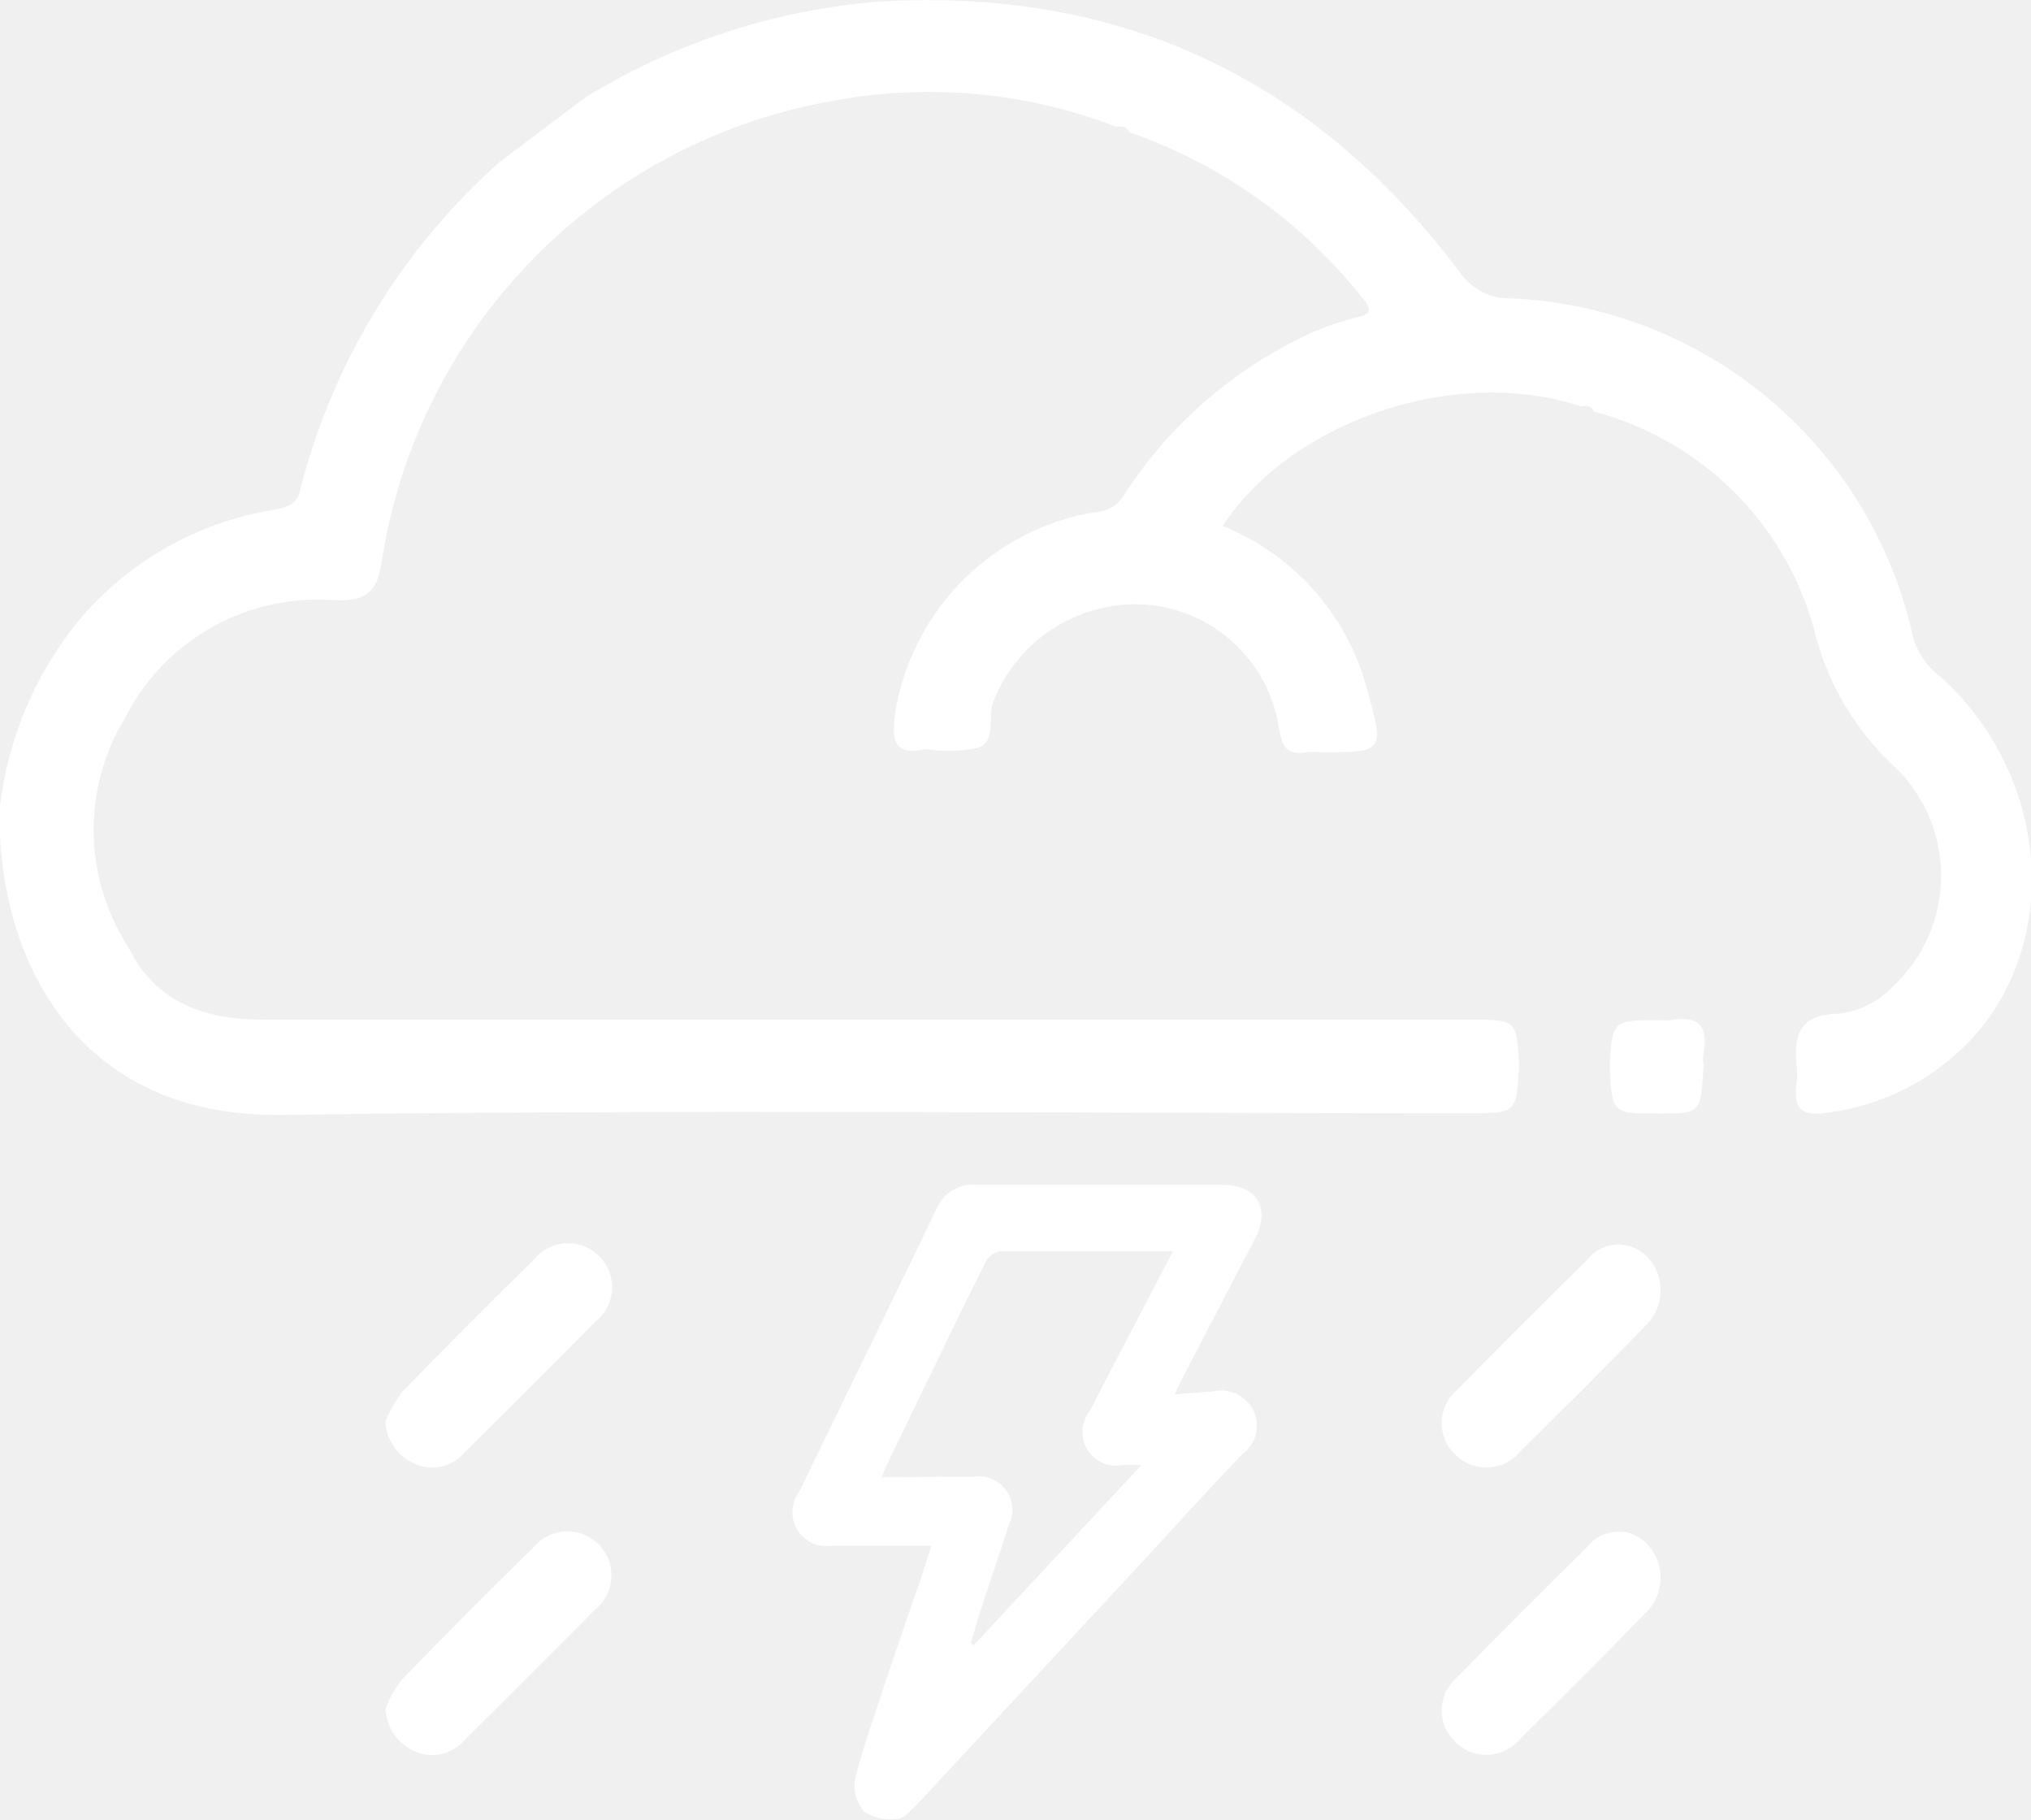
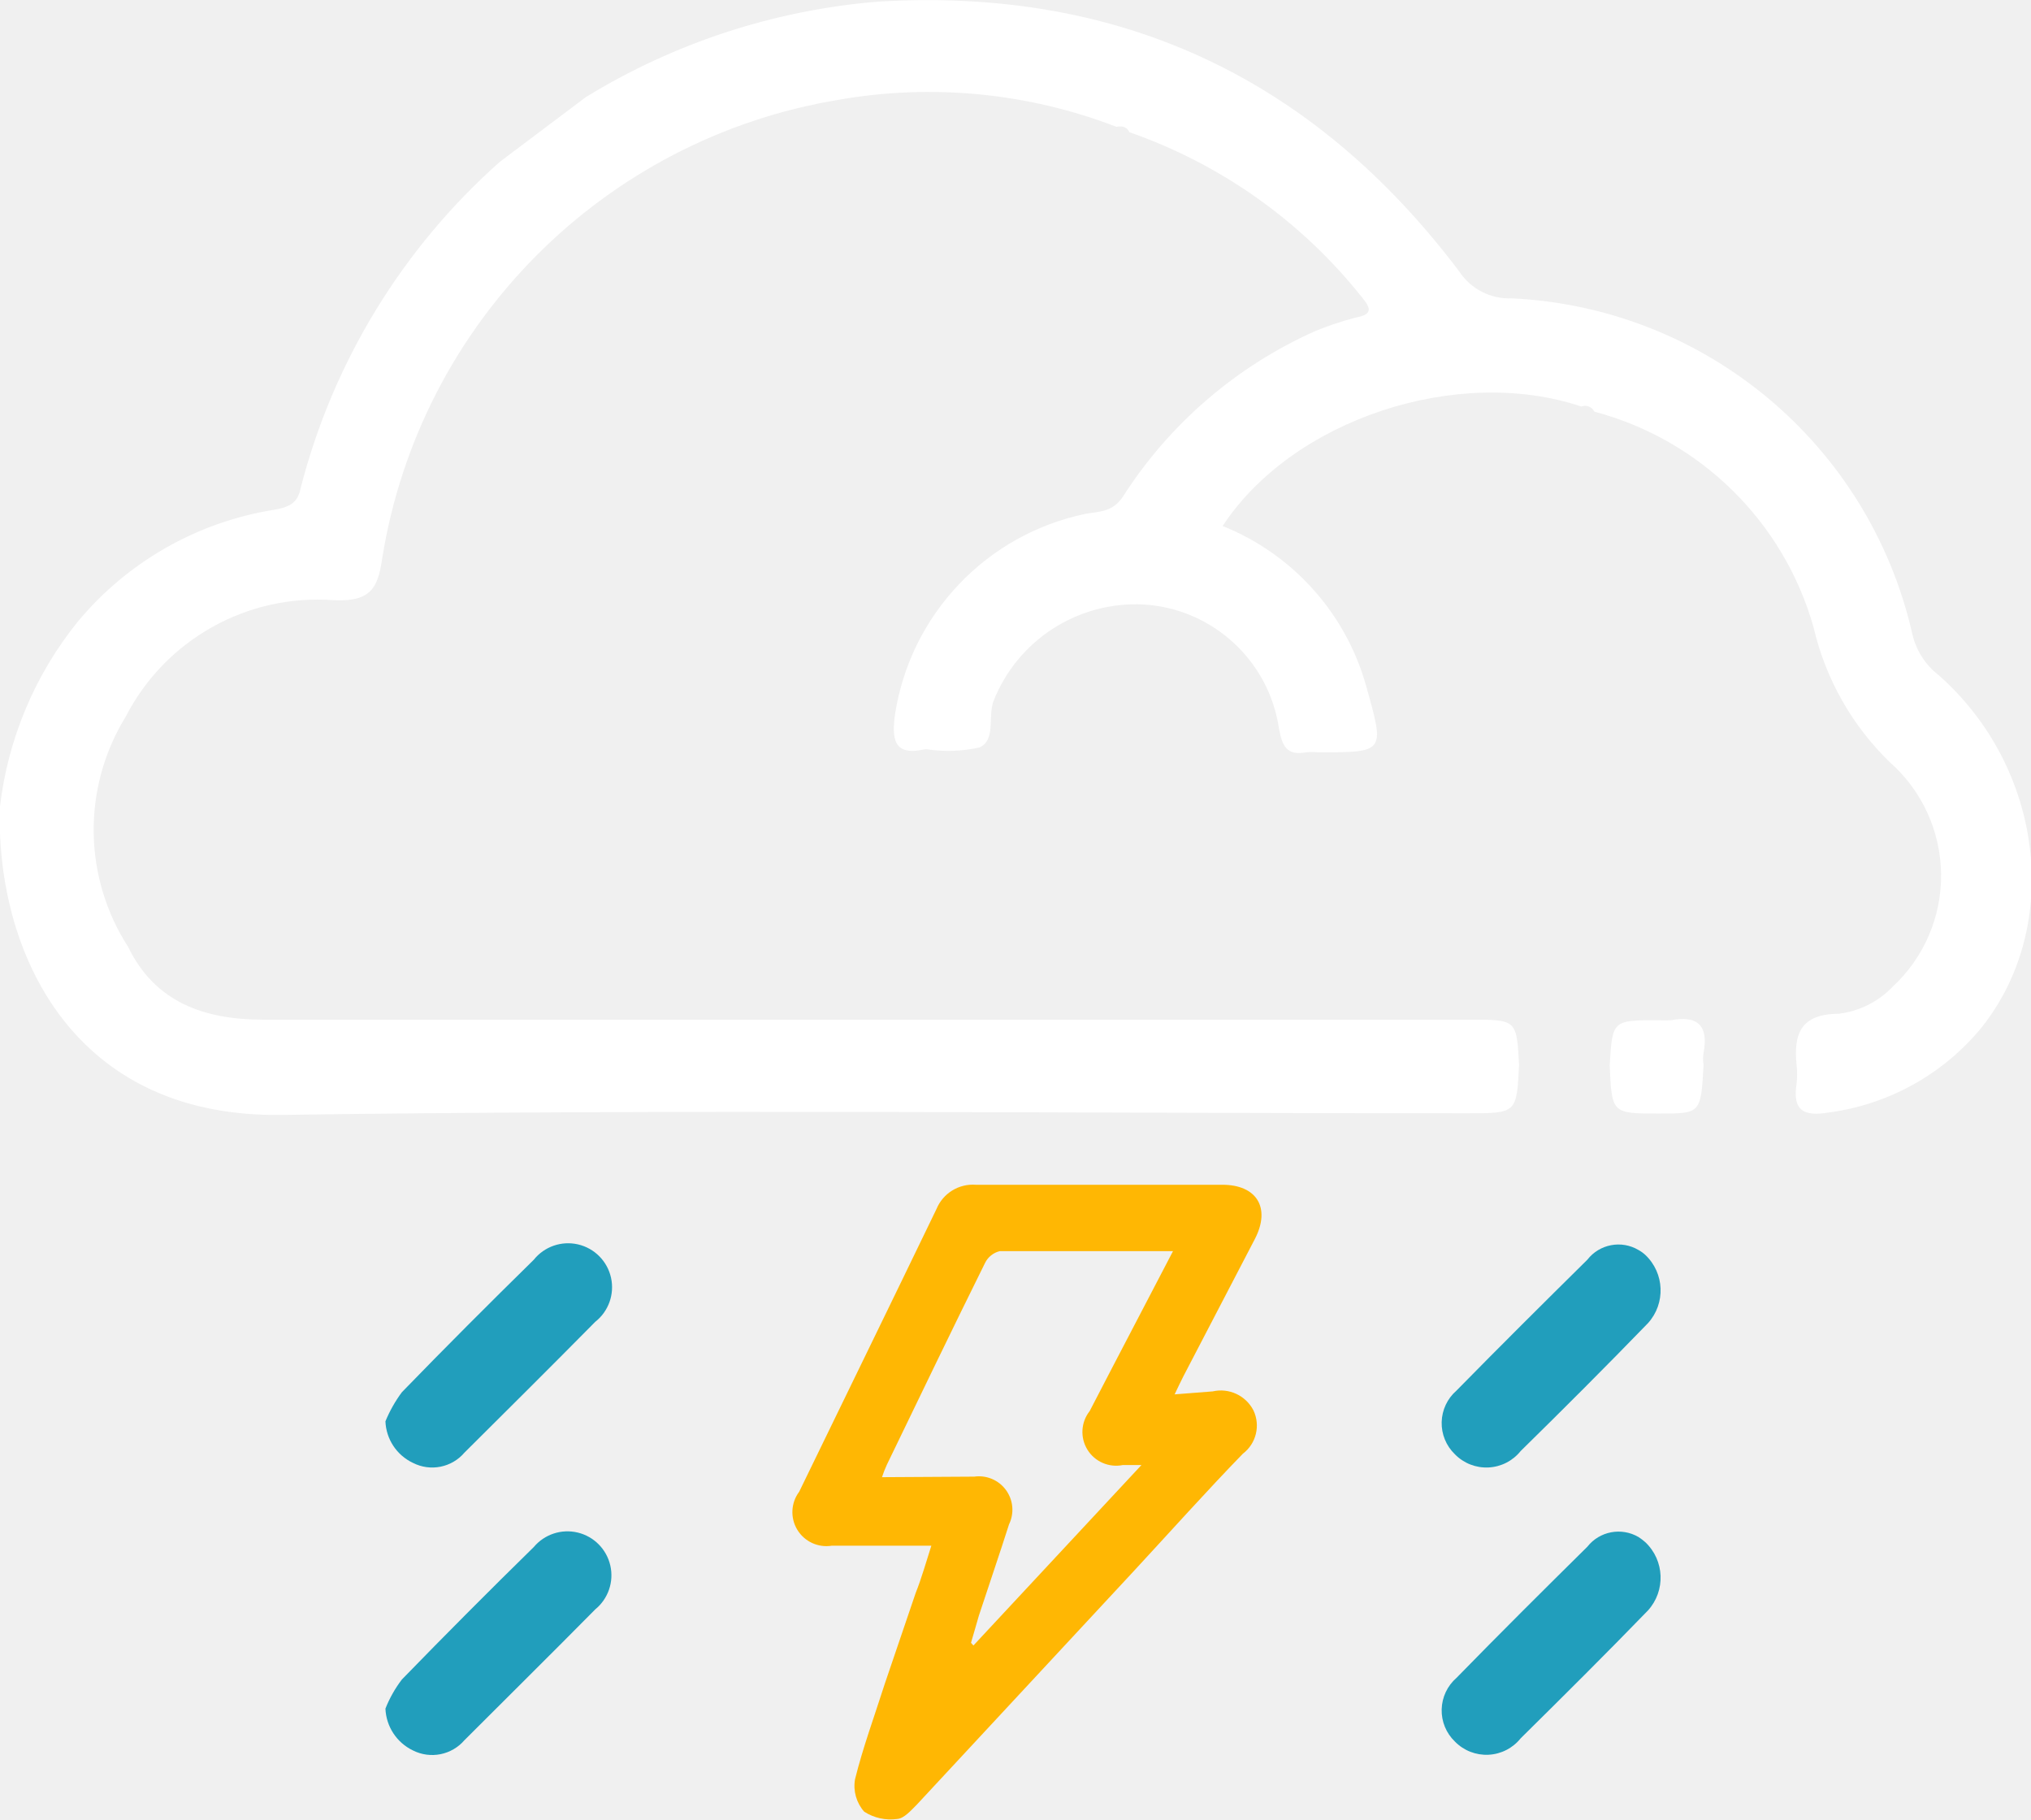
<svg xmlns="http://www.w3.org/2000/svg" viewBox="0 0 75.3 67.44">
  <defs>
    <style>.cls-1{fill:#FFFFFF;}.cls-2{fill:#FFFFFF;}</style>
  </defs>
  <g id="Layer_2" data-name="Layer 2">
    <g id="Layer_1-2" data-name="Layer 1">
-       <path fill="#FFFFFF" d="M34,66.89l8-8.61h0c1.39-1.5,2.73-3,4.08-4.39a1.31,1.31,0,0,0,.39-1.61,1.36,1.36,0,0,0-1.51-.7l-1.41.11c.14-.29.23-.49.33-.68l2.65-5.09c.59-1.15.06-2-1.21-2-3.05,0-6.1,0-9.14,0a1.46,1.46,0,0,0-1.46.9c-1.69,3.5-3.4,7-5.09,10.48a1.26,1.26,0,0,0,1.21,2h3.69c-.2.62-.36,1.2-.58,1.75L32.81,62.4c-.4,1.25-.82,2.39-1.11,3.56a1.44,1.44,0,0,0,.34,1.2,1.8,1.8,0,0,0,1.23.27C33.52,67.41,33.78,67.11,34,66.89Zm-1.3-12.13a4.45,4.45,0,0,1,.18-.46c1.21-2.5,2.41-5,3.64-7.48a.82.82,0,0,1,.55-.44c2.09,0,4.19,0,6.42,0l-2.27,4.35-.82,1.58a1.25,1.25,0,0,0,1.23,2c.18,0,.36,0,.69,0L36.09,61,36,60.9c.1-.33.19-.66.29-1,.37-1.13.76-2.26,1.12-3.39a1.24,1.24,0,0,0-1.29-1.77Z" />
-       <path fill="#FFFFFF" d="M61,46.52a1.81,1.81,0,0,1,.1,2.53h0c-1.55,1.6-3.13,3.18-4.72,4.74a1.63,1.63,0,0,1-2.44.12A1.6,1.6,0,0,1,54,51.55c1.6-1.63,3.22-3.24,4.85-4.85a1.46,1.46,0,0,1,1.9-.36A1.3,1.3,0,0,1,61,46.52Z" />
-       <path fill="#FFFFFF" d="M14.29,52.69a5,5,0,0,1,.61-1.08c1.61-1.66,3.24-3.29,4.89-4.91A1.63,1.63,0,1,1,22.07,49c-1.61,1.63-3.23,3.24-4.85,4.85a1.57,1.57,0,0,1-1.91.38A1.78,1.78,0,0,1,14.29,52.69Z" />
-       <path fill="#FFFFFF" d="M61,57.17a1.81,1.81,0,0,1,.1,2.53h0c-1.55,1.6-3.13,3.17-4.72,4.74a1.63,1.63,0,0,1-2.44.12A1.6,1.6,0,0,1,54,62.2c1.6-1.64,3.22-3.25,4.85-4.86a1.47,1.47,0,0,1,1.9-.36A2.11,2.11,0,0,1,61,57.17Z" />
-       <path fill="#FFFFFF" d="M14.29,63.34a4.52,4.52,0,0,1,.61-1.08q2.42-2.49,4.89-4.91a1.63,1.63,0,1,1,2.28,2.31c-1.61,1.63-3.23,3.23-4.85,4.85a1.58,1.58,0,0,1-1.91.38A1.8,1.8,0,0,1,14.29,63.34Z" />
+       <path fill="#FFB703" d="M34,66.89l8-8.61h0c1.39-1.5,2.73-3,4.08-4.39a1.31,1.31,0,0,0,.39-1.61,1.36,1.36,0,0,0-1.51-.7l-1.41.11c.14-.29.23-.49.33-.68l2.65-5.09c.59-1.15.06-2-1.21-2-3.05,0-6.1,0-9.14,0a1.46,1.46,0,0,0-1.46.9c-1.69,3.5-3.4,7-5.09,10.48a1.26,1.26,0,0,0,1.21,2h3.69c-.2.62-.36,1.2-.58,1.75L32.81,62.4c-.4,1.25-.82,2.39-1.11,3.56a1.44,1.44,0,0,0,.34,1.2,1.8,1.8,0,0,0,1.23.27C33.52,67.41,33.78,67.11,34,66.89Zm-1.3-12.13a4.45,4.45,0,0,1,.18-.46c1.21-2.5,2.41-5,3.64-7.48a.82.82,0,0,1,.55-.44c2.09,0,4.19,0,6.42,0l-2.27,4.35-.82,1.58a1.25,1.25,0,0,0,1.23,2c.18,0,.36,0,.69,0L36.09,61,36,60.9c.1-.33.19-.66.29-1,.37-1.13.76-2.26,1.12-3.39a1.24,1.24,0,0,0-1.29-1.77Z" />
+       <path fill="#219EBC" d="M61,46.52a1.81,1.81,0,0,1,.1,2.53h0c-1.55,1.6-3.13,3.18-4.72,4.74a1.63,1.63,0,0,1-2.44.12A1.6,1.6,0,0,1,54,51.55c1.6-1.63,3.22-3.24,4.85-4.85a1.46,1.46,0,0,1,1.9-.36A1.3,1.3,0,0,1,61,46.52Z" />
+       <path fill="#219EBC" d="M14.29,52.69a5,5,0,0,1,.61-1.08c1.61-1.66,3.24-3.29,4.89-4.91A1.63,1.63,0,1,1,22.07,49c-1.61,1.63-3.23,3.24-4.85,4.85a1.57,1.57,0,0,1-1.91.38A1.78,1.78,0,0,1,14.29,52.69Z" />
+       <path fill="#219EBC" d="M61,57.17a1.81,1.81,0,0,1,.1,2.53h0c-1.55,1.6-3.13,3.17-4.72,4.74a1.63,1.63,0,0,1-2.44.12A1.6,1.6,0,0,1,54,62.2c1.6-1.64,3.22-3.25,4.85-4.86a1.47,1.47,0,0,1,1.9-.36A2.11,2.11,0,0,1,61,57.17Z" />
+       <path fill="#219EBC" d="M14.29,63.34a4.52,4.52,0,0,1,.61-1.08q2.42-2.49,4.89-4.91a1.63,1.63,0,1,1,2.28,2.31c-1.61,1.63-3.23,3.23-4.85,4.85a1.58,1.58,0,0,1-1.91.38A1.8,1.8,0,0,1,14.29,63.34Z" />
      <path class="cls-1" d="M0,29.89a13.39,13.39,0,0,1,2.88-6.84,11.9,11.9,0,0,1,7.27-4.15c.57-.1.89-.24,1-.82A24.23,24.23,0,0,1,18.53,6l3.19-2.4A24.54,24.54,0,0,1,32.56.06c9-.54,16.15,2.86,21.54,10a2.22,2.22,0,0,0,1.95,1A16,16,0,0,1,70.89,23.46a2.7,2.7,0,0,0,1,1.58c3.88,3.44,4.58,9.29,1.57,13.06a8.83,8.83,0,0,1-5.65,3.14c-.94.16-1.36-.07-1.2-1.07a3.1,3.1,0,0,0,0-.68c-.12-1.16.15-1.9,1.56-1.91a3.3,3.3,0,0,0,2-1,5.61,5.61,0,0,0-.1-8.32,10.16,10.16,0,0,1-2.83-5,11.51,11.51,0,0,0-8.13-8h0a.38.38,0,0,0-.48-.19c-4.6-1.54-10.71.48-13.3,4.43a9,9,0,0,1,5.34,6c.67,2.39.68,2.39-1.79,2.39a2.36,2.36,0,0,0-.46,0c-.71.13-.88-.23-1-.87a5.4,5.4,0,0,0-5-4.61A5.67,5.67,0,0,0,36.83,26c-.21.58.1,1.44-.52,1.71a5.31,5.31,0,0,1-1.92.07.48.48,0,0,0-.12,0c-1.16.26-1.2-.42-1.09-1.28a9,9,0,0,1,7.06-7.45c.5-.09,1-.06,1.38-.62a16.39,16.39,0,0,1,7.15-6.16,12,12,0,0,1,1.5-.5c.61-.11.57-.33.24-.73A19,19,0,0,0,41.87,4.9h0c-.1-.22-.28-.23-.48-.2a19.35,19.35,0,0,0-10.3-1,20.53,20.53,0,0,0-16.92,17c-.16,1.12-.44,1.61-1.79,1.55a8,8,0,0,0-7.72,4.32,8,8,0,0,0,.09,8.53c1,2.07,2.85,2.7,5,2.7H54.5c1.73,0,1.73,0,1.82,1.68-.09,1.79-.09,1.79-1.92,1.79-14.65,0-29.29-.15-43.93.06C3,41.45.19,35.81,0,30.91,0,30.57,0,30.23,0,29.89Z" />
      <path class="cls-2" d="M59.68,39.5c.1-1.68.1-1.68,1.81-1.68a3.53,3.53,0,0,0,.46,0c1-.19,1.4.21,1.21,1.21a1.38,1.38,0,0,0,0,.45c-.1,1.8-.1,1.8-1.65,1.8C59.76,41.28,59.76,41.28,59.68,39.5Z" />
    </g>
  </g>
</svg>
